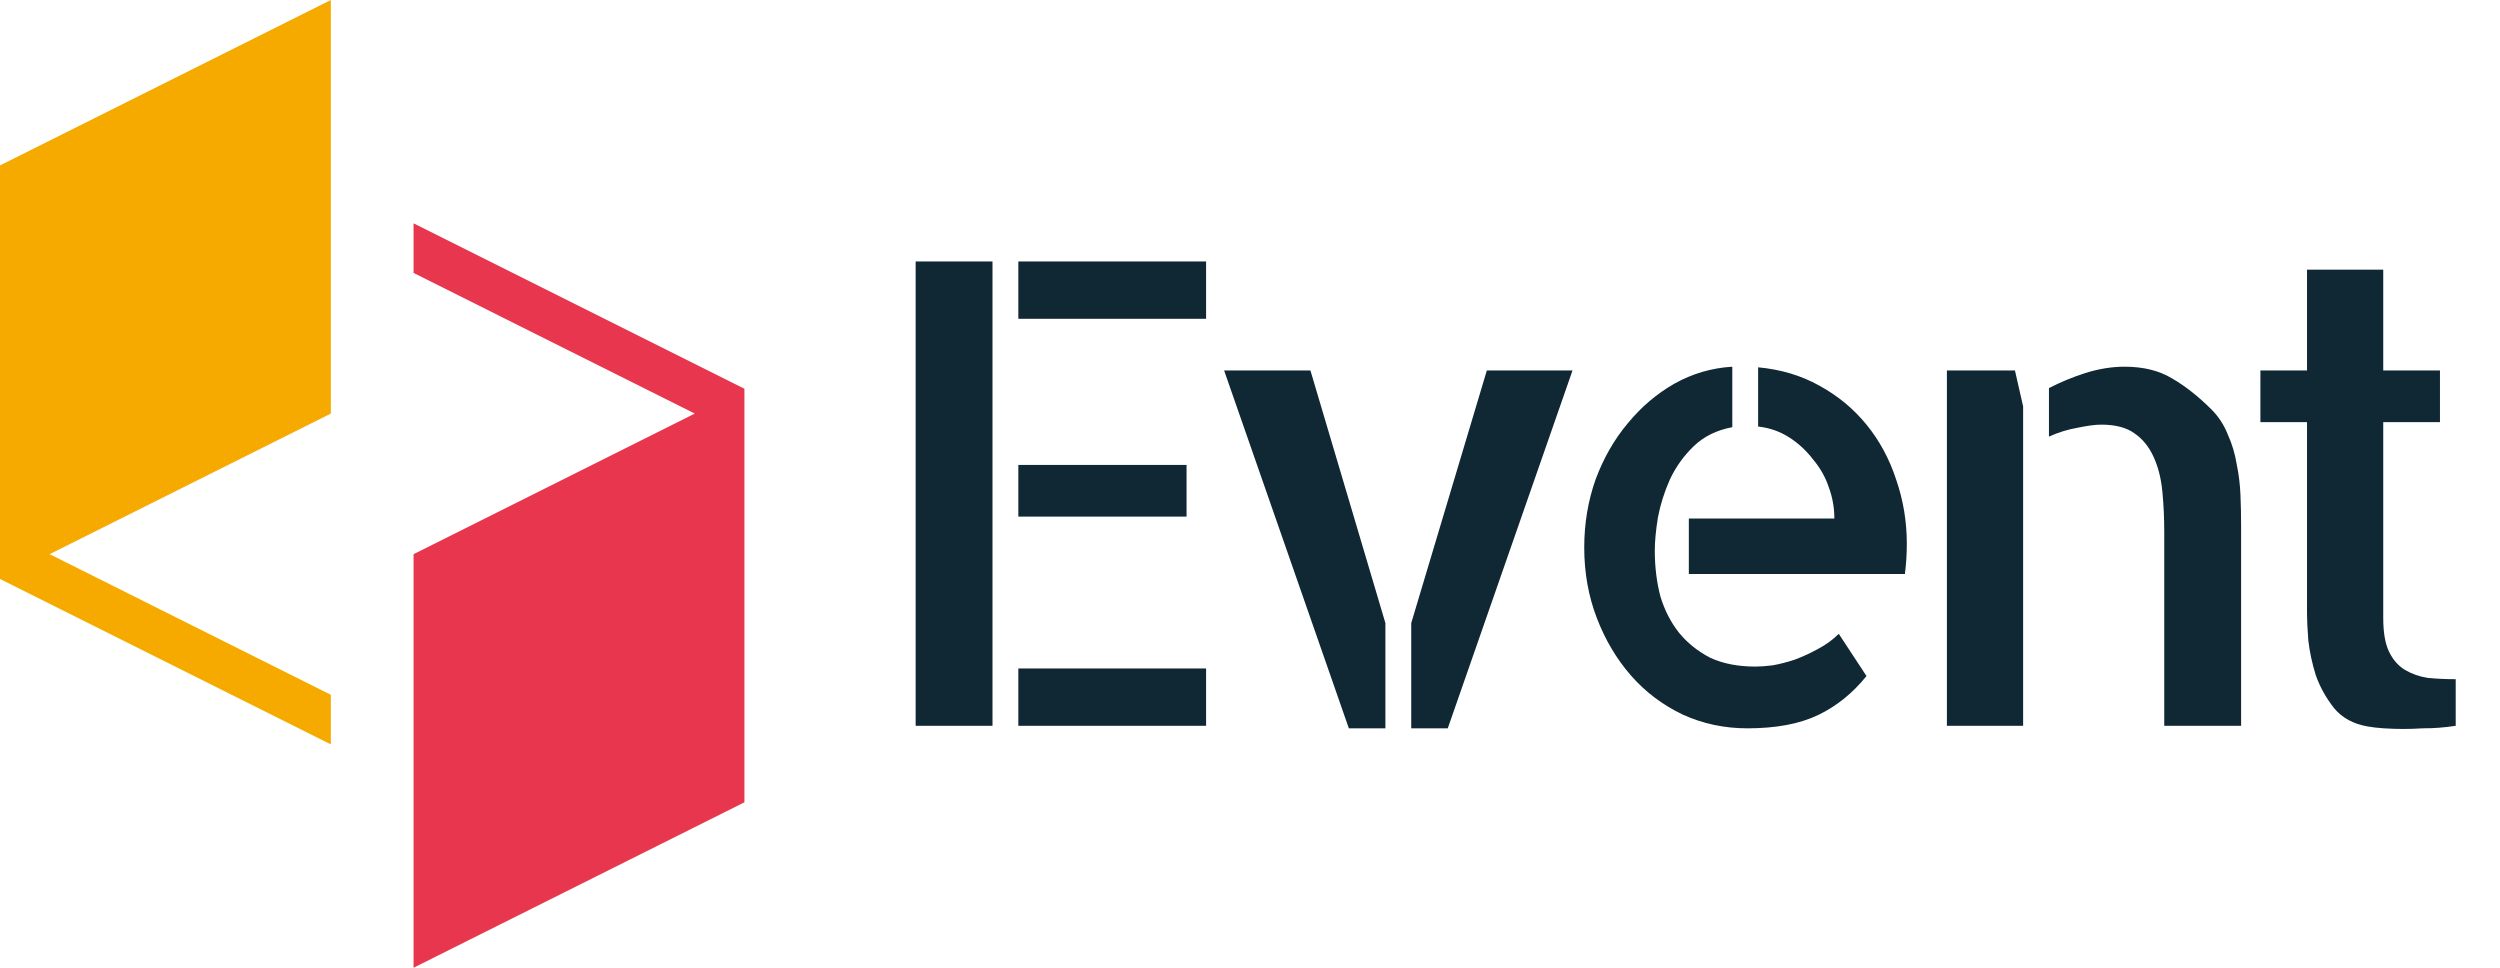
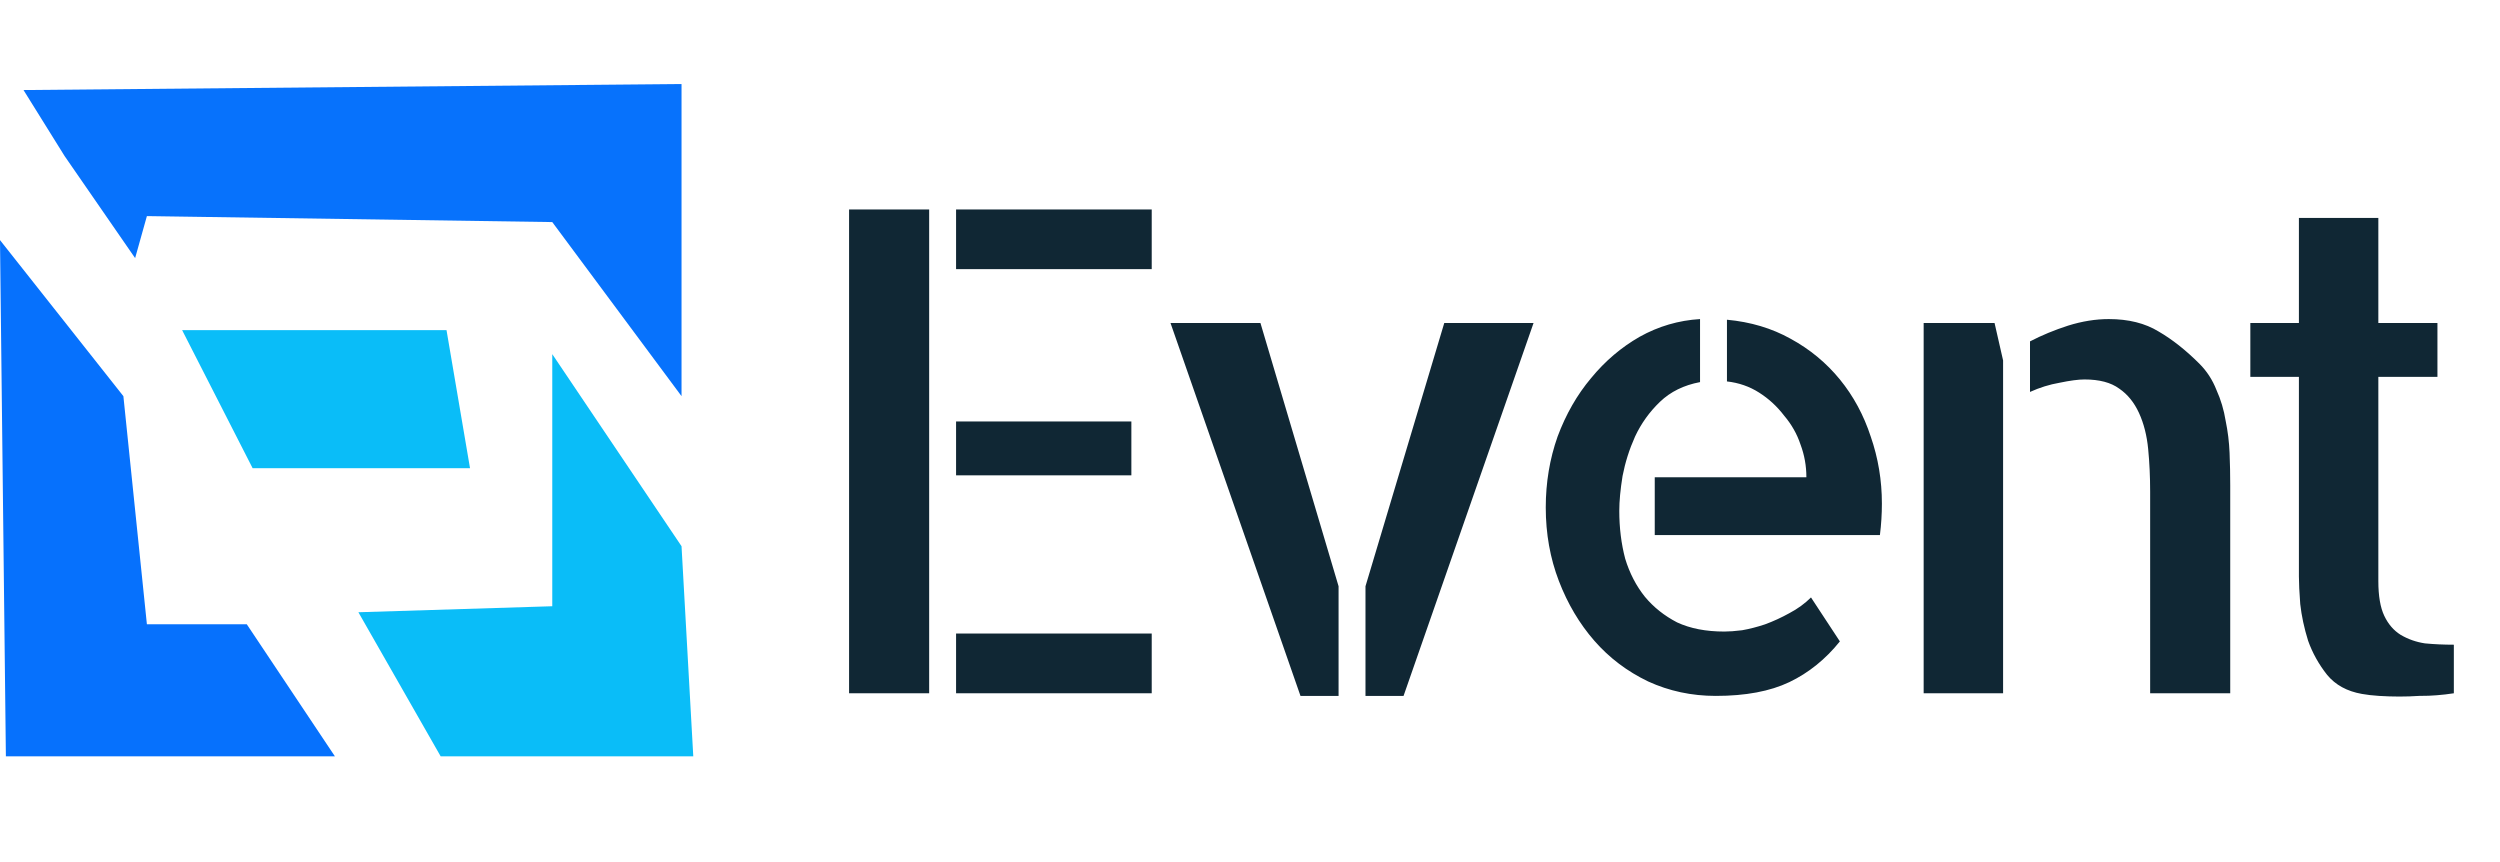
- <svg xmlns="http://www.w3.org/2000/svg" width="124" height="48" viewBox="0 0 124 48" fill="none">
-   <path d="M20.513 11.077V13.538L34.461 20.513L20.513 27.487V48L36.923 39.795V19.282L20.513 11.077Z" fill="#E8364E" />
-   <path d="M0 28.718L16.41 36.923V34.462L2.461 27.487L16.41 20.513V0L0 8.205V28.718Z" fill="#F6AA00" />
-   <path d="M45.416 12.969H49.228V36H45.416V12.969ZM58.853 25.625H50.509V23.062H58.853V25.625ZM50.509 33.156H59.822V36H50.509V33.156ZM59.822 12.969V15.812H50.509V12.969H59.822ZM60.716 18.375H64.997L68.716 30.906V36.125H66.903L60.716 18.375ZM73.747 18.375H77.997L71.809 36.125H69.997V30.906L73.747 18.375ZM87.203 18.219C88.328 18.323 89.338 18.625 90.234 19.125C91.151 19.625 91.932 20.271 92.578 21.062C93.224 21.854 93.713 22.76 94.047 23.781C94.401 24.802 94.578 25.865 94.578 26.969C94.578 27.469 94.547 27.969 94.484 28.469H83.766V25.719H90.984C90.984 25.177 90.891 24.656 90.703 24.156C90.537 23.656 90.276 23.198 89.922 22.781C89.588 22.344 89.193 21.979 88.734 21.688C88.276 21.396 87.766 21.219 87.203 21.156V18.219ZM87.078 33.062C87.307 33.062 87.588 33.042 87.922 33C88.276 32.938 88.641 32.844 89.016 32.719C89.412 32.573 89.797 32.396 90.172 32.188C90.568 31.979 90.912 31.729 91.203 31.438L92.578 33.531C91.891 34.385 91.088 35.031 90.172 35.469C89.255 35.906 88.088 36.125 86.672 36.125C85.526 36.125 84.453 35.896 83.453 35.438C82.453 34.958 81.599 34.312 80.891 33.5C80.182 32.688 79.62 31.74 79.203 30.656C78.787 29.573 78.578 28.406 78.578 27.156C78.578 25.969 78.766 24.844 79.141 23.781C79.537 22.719 80.068 21.792 80.734 21C81.401 20.188 82.172 19.531 83.047 19.031C83.943 18.531 84.901 18.25 85.922 18.188V21.188C85.151 21.333 84.516 21.646 84.016 22.125C83.516 22.604 83.12 23.156 82.828 23.781C82.557 24.385 82.359 25.01 82.234 25.656C82.13 26.302 82.078 26.854 82.078 27.312C82.078 28.125 82.172 28.885 82.359 29.594C82.568 30.281 82.88 30.885 83.297 31.406C83.713 31.906 84.224 32.312 84.828 32.625C85.453 32.917 86.203 33.062 87.078 33.062ZM99.941 18.375L100.347 20.156V36H96.566V18.375H99.941ZM109.691 20.312C110.045 20.667 110.316 21.083 110.503 21.562C110.711 22.021 110.857 22.51 110.941 23.031C111.045 23.531 111.107 24.042 111.128 24.562C111.149 25.083 111.159 25.594 111.159 26.094V35.375V36H107.347V26.406C107.347 25.698 107.316 25.021 107.253 24.375C107.191 23.729 107.045 23.156 106.816 22.656C106.586 22.156 106.274 21.771 105.878 21.5C105.482 21.208 104.93 21.062 104.222 21.062C103.93 21.062 103.534 21.115 103.034 21.219C102.555 21.302 102.086 21.448 101.628 21.656V19.25C102.191 18.958 102.795 18.708 103.441 18.5C104.107 18.292 104.753 18.188 105.378 18.188C106.316 18.188 107.107 18.385 107.753 18.781C108.399 19.156 109.045 19.667 109.691 20.312ZM118.209 30.656C118.209 31.365 118.303 31.917 118.491 32.312C118.678 32.708 118.939 33.01 119.272 33.219C119.626 33.427 120.011 33.562 120.428 33.625C120.866 33.667 121.324 33.688 121.803 33.688V36C121.532 36.042 121.261 36.073 120.991 36.094C120.761 36.115 120.48 36.125 120.147 36.125C119.834 36.146 119.522 36.156 119.209 36.156C118.897 36.156 118.574 36.146 118.241 36.125C117.928 36.104 117.657 36.073 117.428 36.031C116.72 35.906 116.168 35.604 115.772 35.125C115.376 34.625 115.074 34.083 114.866 33.5C114.678 32.896 114.553 32.312 114.491 31.75C114.449 31.188 114.428 30.75 114.428 30.438V20.938H112.116V18.375H114.428V13.375H118.209V18.375H121.022V20.938H118.209V30.656Z" fill="#102734" />
+ <svg xmlns="http://www.w3.org/2000/svg" width="119" height="41" viewBox="0 0 119 41" fill="none">
+   <path d="M40.416 9.969H44.228V33H40.416V9.969ZM53.853 22.625H45.509V20.062H53.853V22.625ZM45.509 30.156H54.822V33H45.509V30.156ZM54.822 9.969V12.812H45.509V9.969H54.822ZM55.716 15.375H59.997L63.716 27.906V33.125H61.903L55.716 15.375ZM68.747 15.375H72.997L66.809 33.125H64.997V27.906L68.747 15.375ZM82.203 15.219C83.328 15.323 84.338 15.625 85.234 16.125C86.151 16.625 86.932 17.271 87.578 18.062C88.224 18.854 88.713 19.76 89.047 20.781C89.401 21.802 89.578 22.865 89.578 23.969C89.578 24.469 89.547 24.969 89.484 25.469H78.766V22.719H85.984C85.984 22.177 85.891 21.656 85.703 21.156C85.537 20.656 85.276 20.198 84.922 19.781C84.588 19.344 84.193 18.979 83.734 18.688C83.276 18.396 82.766 18.219 82.203 18.156V15.219ZM82.078 30.062C82.307 30.062 82.588 30.042 82.922 30C83.276 29.938 83.641 29.844 84.016 29.719C84.412 29.573 84.797 29.396 85.172 29.188C85.568 28.979 85.912 28.729 86.203 28.438L87.578 30.531C86.891 31.385 86.088 32.031 85.172 32.469C84.255 32.906 83.088 33.125 81.672 33.125C80.526 33.125 79.453 32.896 78.453 32.438C77.453 31.958 76.599 31.312 75.891 30.5C75.182 29.688 74.62 28.74 74.203 27.656C73.787 26.573 73.578 25.406 73.578 24.156C73.578 22.969 73.766 21.844 74.141 20.781C74.537 19.719 75.068 18.792 75.734 18C76.401 17.188 77.172 16.531 78.047 16.031C78.943 15.531 79.901 15.25 80.922 15.188V18.188C80.151 18.333 79.516 18.646 79.016 19.125C78.516 19.604 78.12 20.156 77.828 20.781C77.557 21.385 77.359 22.01 77.234 22.656C77.13 23.302 77.078 23.854 77.078 24.312C77.078 25.125 77.172 25.885 77.359 26.594C77.568 27.281 77.88 27.885 78.297 28.406C78.713 28.906 79.224 29.312 79.828 29.625C80.453 29.917 81.203 30.062 82.078 30.062ZM94.941 15.375L95.347 17.156V33H91.566V15.375H94.941ZM104.691 17.312C105.045 17.667 105.316 18.083 105.503 18.562C105.711 19.021 105.857 19.51 105.941 20.031C106.045 20.531 106.107 21.042 106.128 21.562C106.149 22.083 106.159 22.594 106.159 23.094V32.375V33H102.347V23.406C102.347 22.698 102.316 22.021 102.253 21.375C102.191 20.729 102.045 20.156 101.816 19.656C101.586 19.156 101.274 18.771 100.878 18.5C100.482 18.208 99.93 18.062 99.222 18.062C98.93 18.062 98.534 18.115 98.034 18.219C97.555 18.302 97.087 18.448 96.628 18.656V16.25C97.191 15.958 97.795 15.708 98.441 15.5C99.107 15.292 99.753 15.188 100.378 15.188C101.316 15.188 102.107 15.385 102.753 15.781C103.399 16.156 104.045 16.667 104.691 17.312ZM113.209 27.656C113.209 28.365 113.303 28.917 113.491 29.312C113.678 29.708 113.939 30.01 114.272 30.219C114.626 30.427 115.011 30.562 115.428 30.625C115.866 30.667 116.324 30.688 116.803 30.688V33C116.532 33.042 116.261 33.073 115.991 33.094C115.761 33.115 115.48 33.125 115.147 33.125C114.834 33.146 114.522 33.156 114.209 33.156C113.897 33.156 113.574 33.146 113.241 33.125C112.928 33.104 112.657 33.073 112.428 33.031C111.72 32.906 111.168 32.604 110.772 32.125C110.376 31.625 110.074 31.083 109.866 30.5C109.678 29.896 109.553 29.312 109.491 28.75C109.449 28.188 109.428 27.75 109.428 27.438V17.938H107.116V15.375H109.428V10.375H113.209V15.375H116.022V17.938H113.209V27.656Z" fill="#102734" />
+   <path d="M0.28 36L0 11.429L5.873 18.857L6.992 29.714H11.746L15.941 36H0.28Z" fill="#0671FD" />
+   <path d="M32.441 4V18.857L26.288 10.571L6.992 10.286L6.432 12.286L3.076 7.429L1.119 4.286L32.441 4Z" fill="#0772FC" />
+   <path d="M32.441 26L33 36H20.975L17.059 29.143L26.288 28.857V16.857L32.441 26Z" fill="#0ABDF8" />
+   <path d="M21.254 15.714H8.669L12.025 22.286H22.373L21.254 15.714Z" fill="#0ABDF8" />
</svg>
